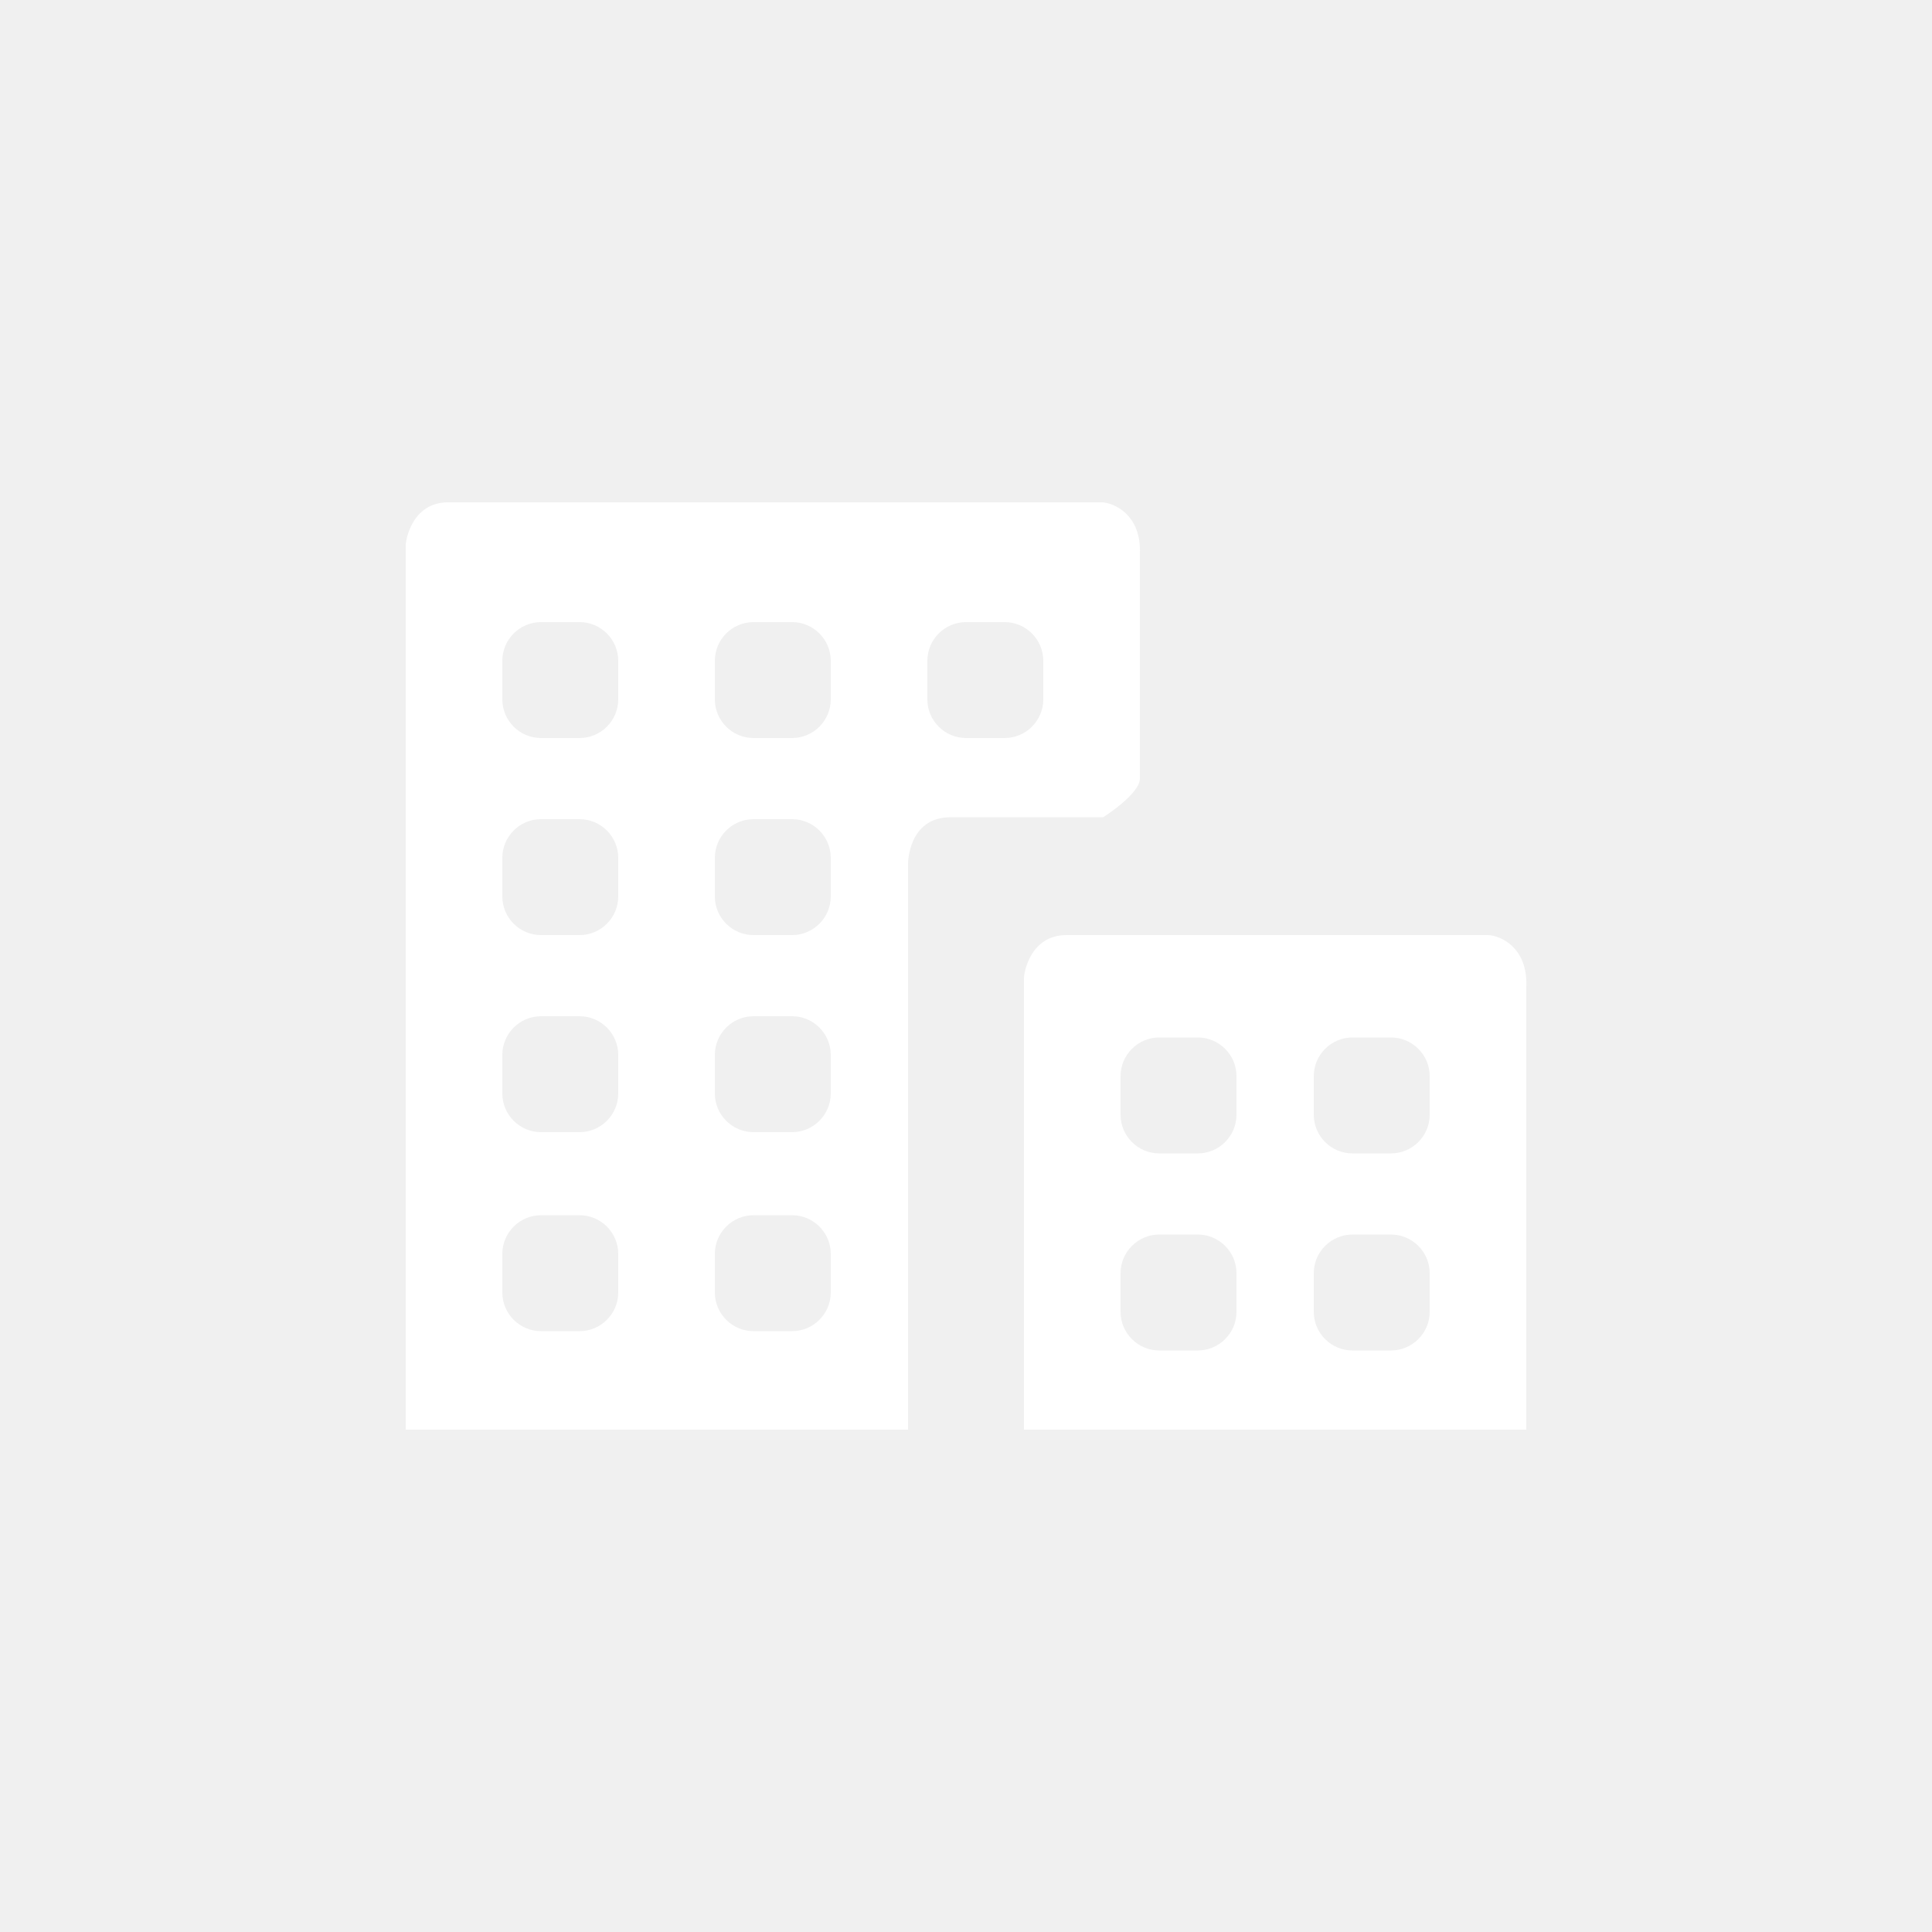
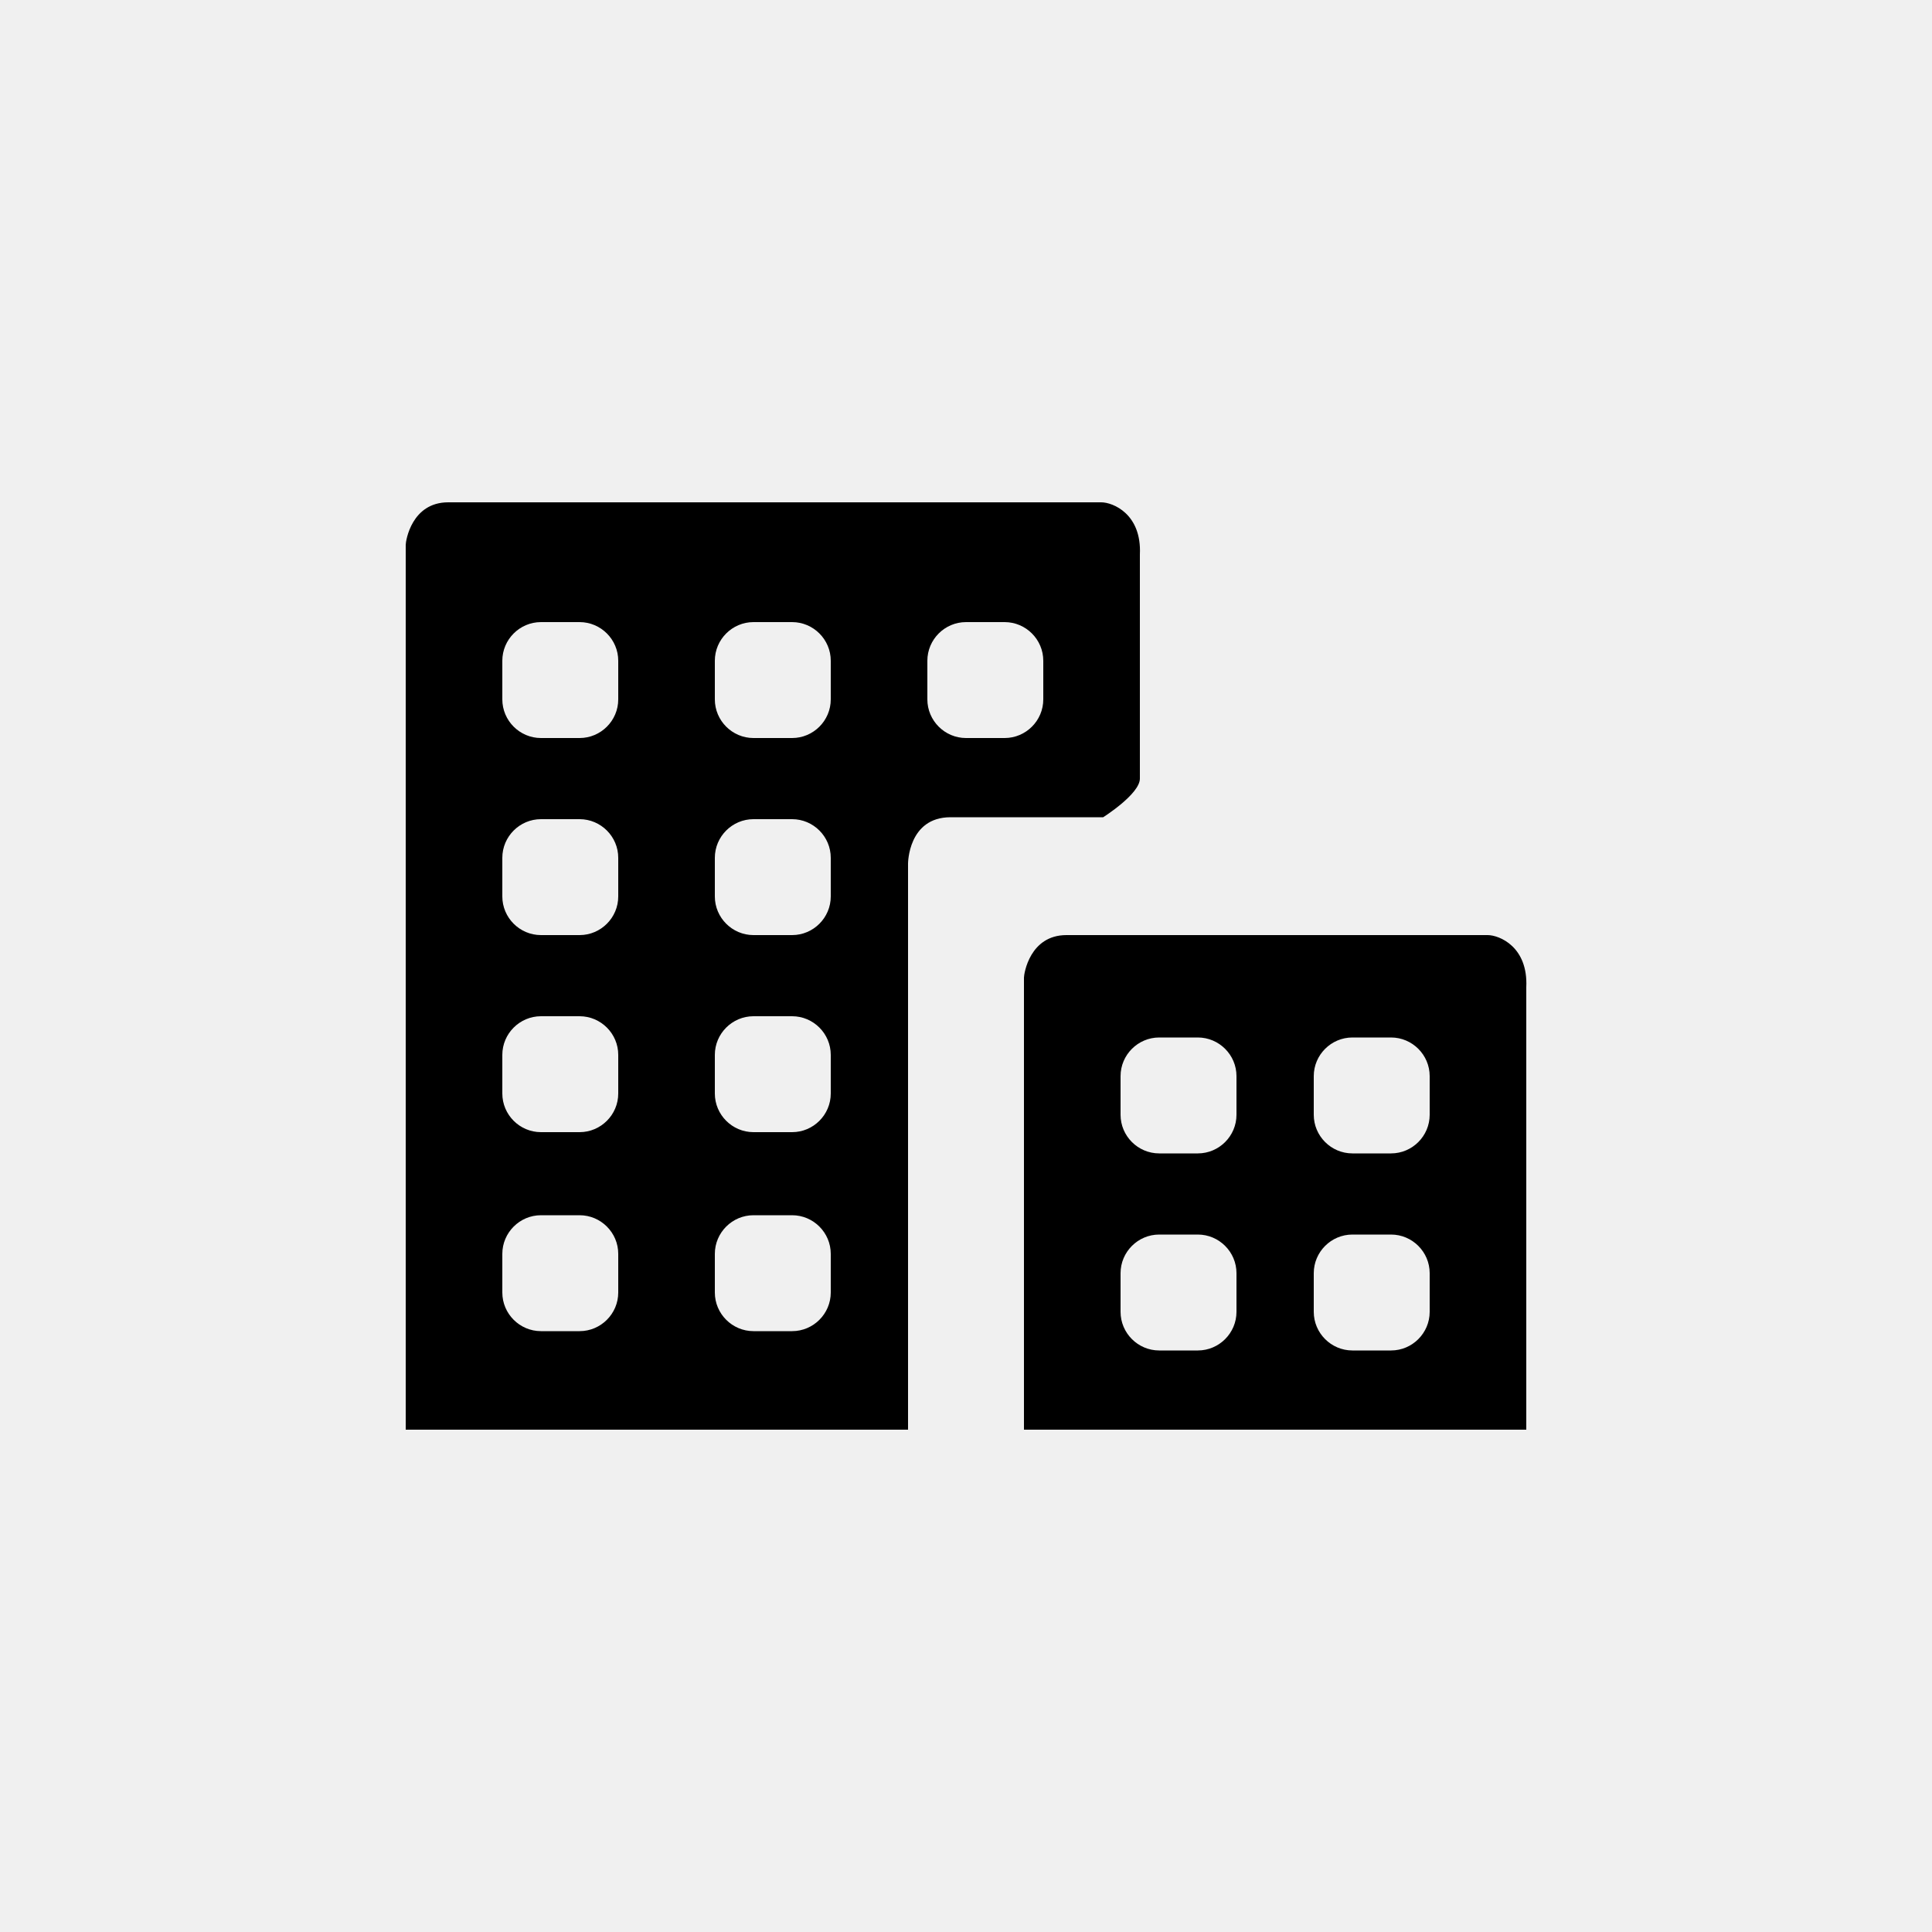
<svg xmlns="http://www.w3.org/2000/svg" width="60" height="60" viewBox="0 0 100 100">
-   <g fill="#fff">
+   <g>
    <path d="m79 51.1c0.1-2.1-1.4-2.7-2-2.7h-21.8c-1.9 0-2.2 2-2.2 2.2v23.4h26v-22.9z m-15 16.8c0 1.1-0.9 2-2 2h-2c-1.1 0-2-0.9-2-2v-2c0-1.1 0.9-2 2-2h2c1.1 0 2 0.9 2 2v2z m0-10.2c0 1.1-0.9 2-2 2h-2c-1.1 0-2-0.9-2-2v-2c0-1.1 0.9-2 2-2h2c1.1 0 2 0.9 2 2v2z m10 10.2c0 1.1-0.9 2-2 2h-2c-1.1 0-2-0.9-2-2v-2c0-1.1 0.9-2 2-2h2c1.1 0 2 0.9 2 2v2z m0-10.2c0 1.1-0.9 2-2 2h-2c-1.1 0-2-0.9-2-2v-2c0-1.1 0.9-2 2-2h2c1.1 0 2 0.9 2 2v2z m-15-17.4v-11.6c0.1-2.1-1.4-2.7-2-2.7h-33.8c-1.9 0-2.2 2-2.2 2.2v45.8h26v-29.3s0-2.4 2.2-2.4h7.9s1.9-1.2 1.9-2z m-27 26.6c0 1.1-0.9 2-2 2h-2c-1.1 0-2-0.9-2-2v-2c0-1.1 0.9-2 2-2h2c1.1 0 2 0.9 2 2v2z m0-10.3c0 1.1-0.9 2-2 2h-2c-1.1 0-2-0.9-2-2v-2c0-1.1 0.9-2 2-2h2c1.1 0 2 0.9 2 2v2z m0-10.2c0 1.1-0.9 2-2 2h-2c-1.1 0-2-0.9-2-2v-2c0-1.1 0.9-2 2-2h2c1.1 0 2 0.9 2 2v2z m0-10.2c0 1.1-0.9 2-2 2h-2c-1.1 0-2-0.9-2-2v-2c0-1.1 0.9-2 2-2h2c1.1 0 2 0.9 2 2v2z m11 30.7c0 1.1-0.9 2-2 2h-2c-1.1 0-2-0.9-2-2v-2c0-1.1 0.9-2 2-2h2c1.1 0 2 0.9 2 2v2z m0-10.3c0 1.1-0.9 2-2 2h-2c-1.1 0-2-0.9-2-2v-2c0-1.1 0.9-2 2-2h2c1.1 0 2 0.9 2 2v2z m0-10.2c0 1.1-0.9 2-2 2h-2c-1.1 0-2-0.9-2-2v-2c0-1.1 0.9-2 2-2h2c1.1 0 2 0.9 2 2v2z m0-10.2c0 1.1-0.9 2-2 2h-2c-1.1 0-2-0.9-2-2v-2c0-1.1 0.9-2 2-2h2c1.1 0 2 0.9 2 2v2z m11 0c0 1.1-0.9 2-2 2h-2c-1.1 0-2-0.9-2-2v-2c0-1.1 0.9-2 2-2h2c1.1 0 2 0.9 2 2v2z" />
  </g>
</svg>
